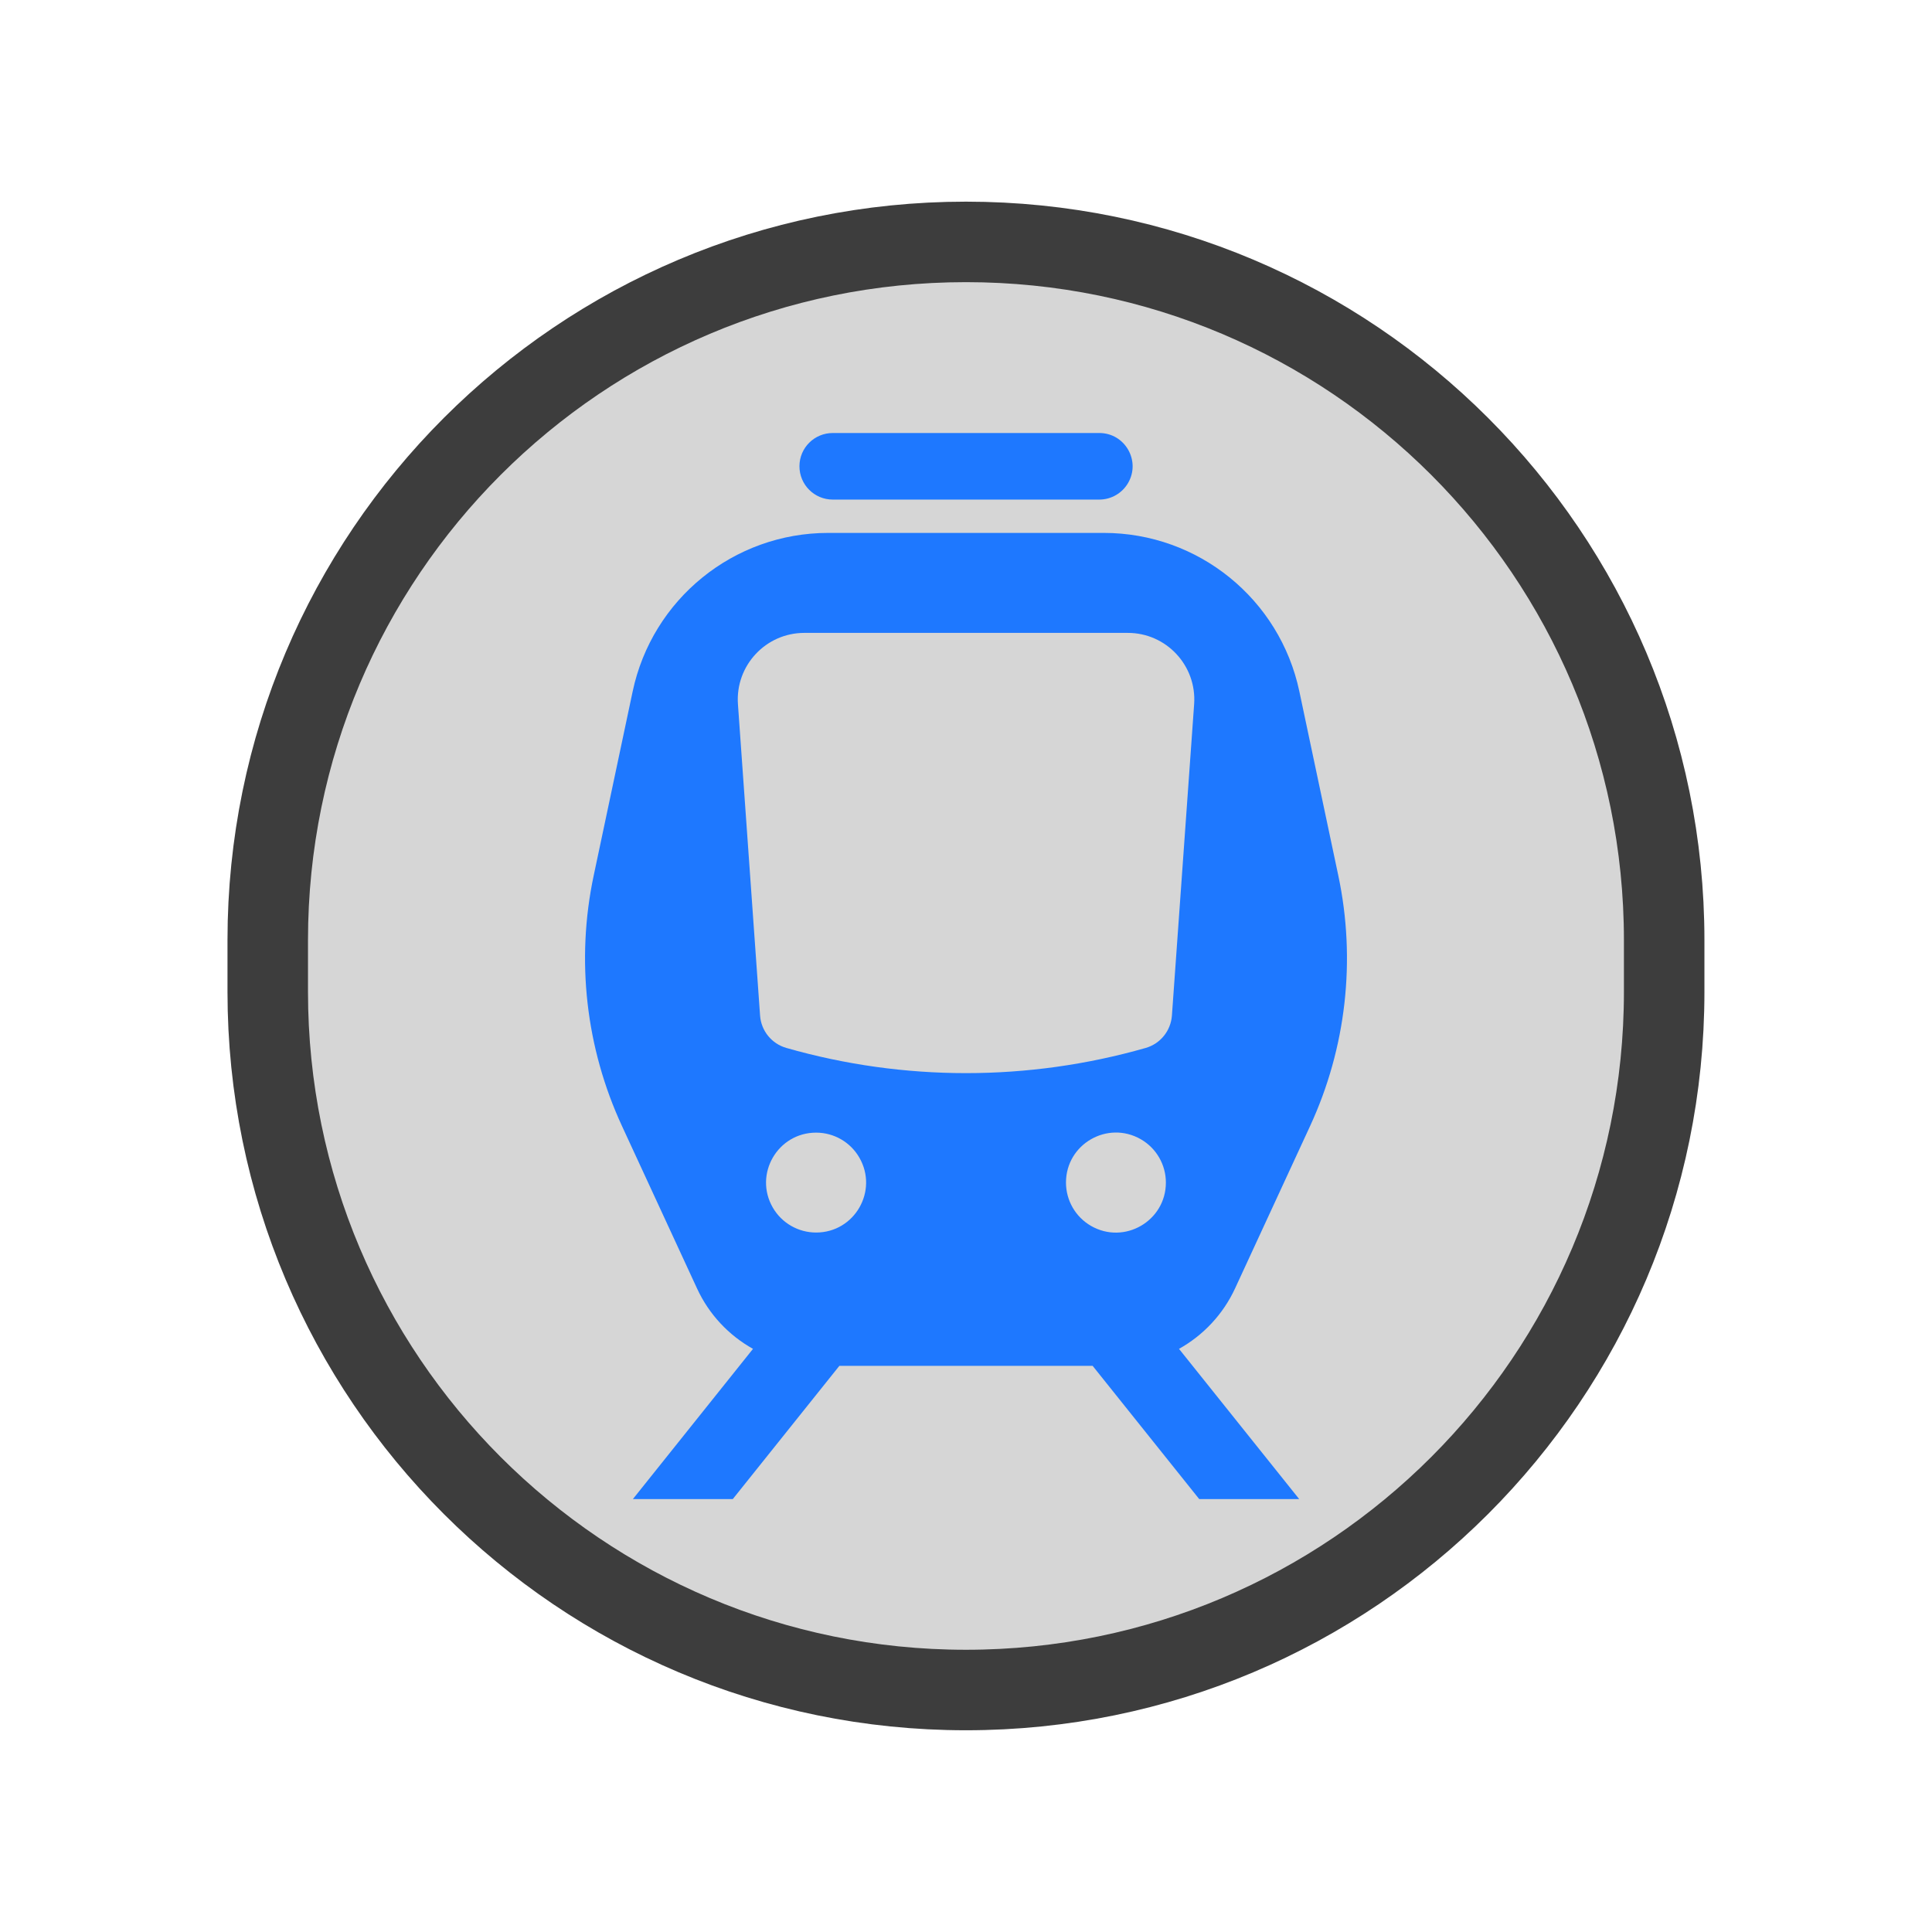
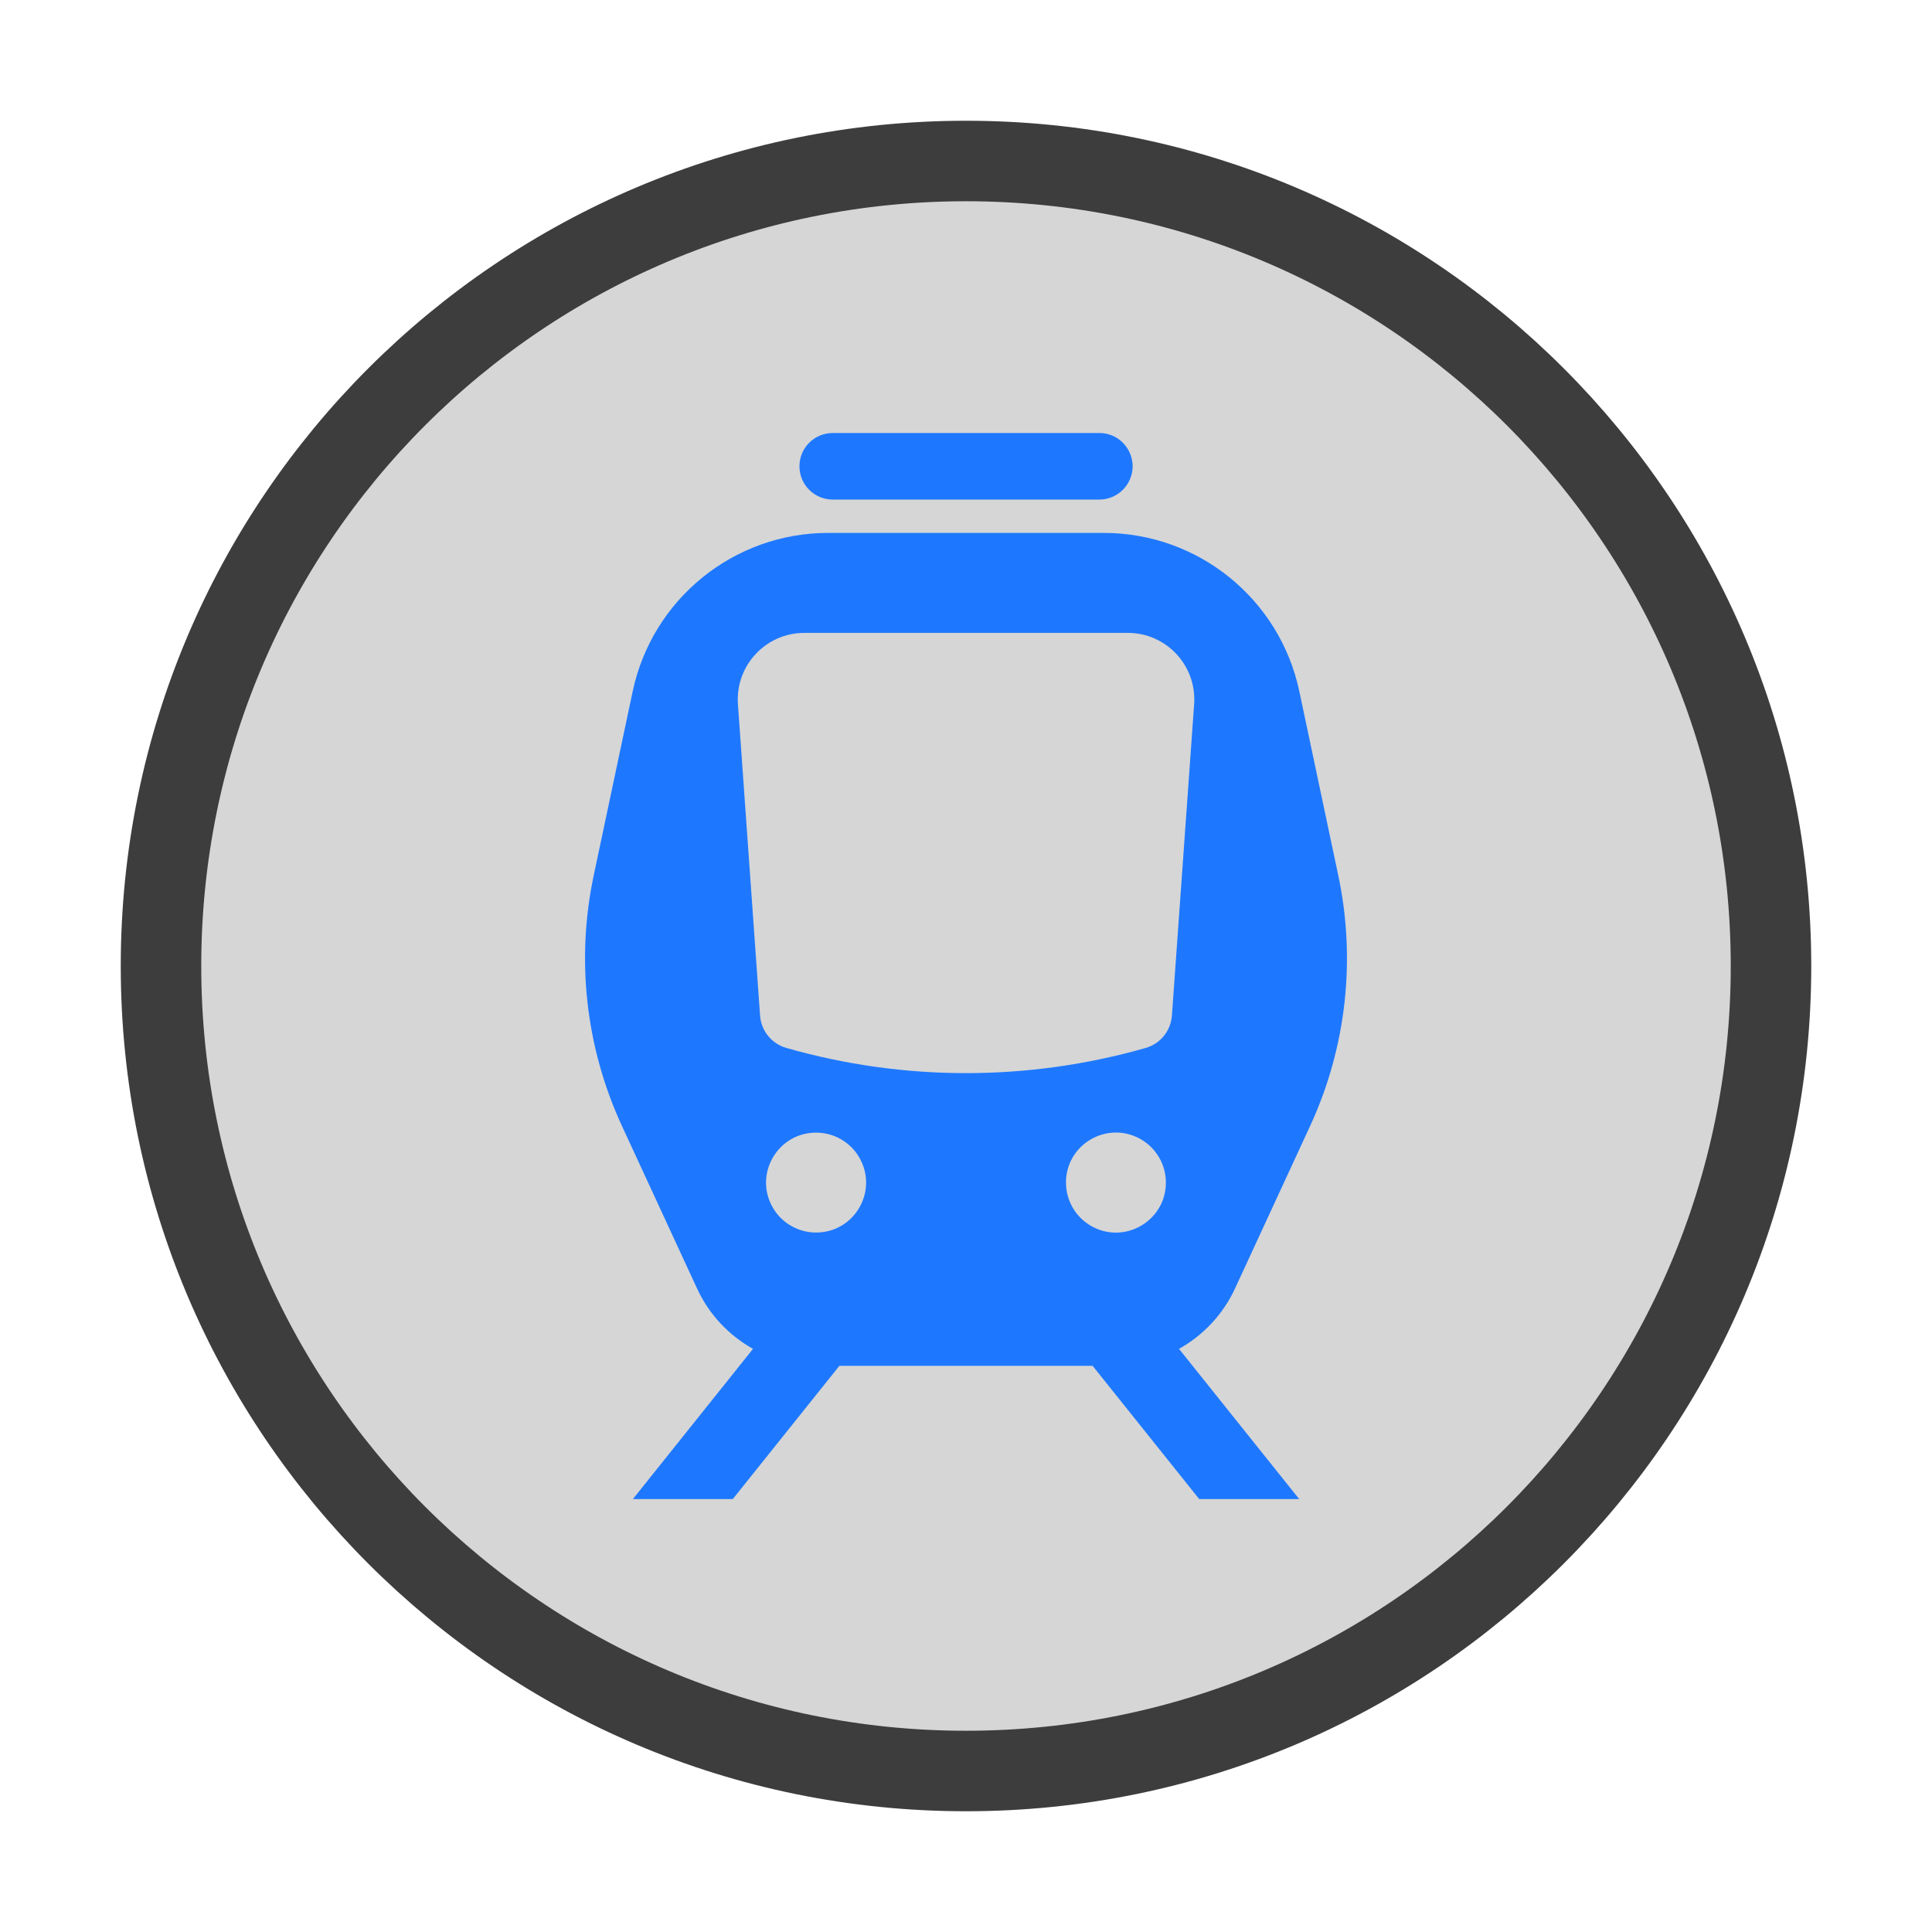
- <svg xmlns="http://www.w3.org/2000/svg" width="24" height="24" viewBox="0 0 24 24">
-   <rect x="3.326" y="3.005" width="17.347" height="17.989" style="stroke-linejoin: round; stroke-linecap: round; stroke: rgb(61, 61, 61); fill: rgb(214, 214, 214);" rx="8.674" ry="8.674" />
+ <svg xmlns="http://www.w3.org/2000/svg" width="24" height="24">
+   <circle cx="12" cy="12" r="10" style="stroke: rgb(61, 61, 61); fill: rgb(214, 214, 214);" />
  <path fill-rule="evenodd" clip-rule="evenodd" style="fill: #1E78FF;" d="M 9.931 5.792 C 9.931 5.564 10.116 5.379 10.345 5.379 L 13.656 5.379 C 13.974 5.379 14.173 5.723 14.014 5.999 C 13.94 6.127 13.803 6.206 13.656 6.206 L 10.345 6.206 C 10.116 6.206 9.931 6.021 9.931 5.792 Z M 10.427 16.967 L 13.573 16.967 L 14.897 18.622 L 16.139 18.622 L 14.646 16.756 C 14.945 16.589 15.192 16.33 15.342 16.006 L 16.274 13.989 C 16.723 13.017 16.847 11.925 16.625 10.877 L 16.141 8.589 C 15.898 7.441 14.885 6.62 13.712 6.62 L 10.288 6.62 C 9.115 6.62 8.102 7.442 7.859 8.59 L 7.375 10.877 C 7.153 11.925 7.277 13.017 7.727 13.989 L 8.659 16.006 C 8.808 16.33 9.055 16.589 9.354 16.756 L 7.862 18.622 L 9.103 18.622 L 10.427 16.967 Z M 10.138 14.07 C 9.66 14.07 9.361 14.587 9.6 15.001 C 9.711 15.193 9.916 15.311 10.138 15.311 C 10.616 15.311 10.914 14.794 10.675 14.38 C 10.564 14.188 10.36 14.07 10.138 14.07 Z M 13.242 14.69 C 13.242 14.212 13.759 13.914 14.173 14.153 C 14.365 14.264 14.483 14.469 14.483 14.69 C 14.483 15.168 13.966 15.467 13.552 15.228 C 13.36 15.117 13.242 14.912 13.242 14.69 Z M 9.992 7.862 C 9.512 7.862 9.133 8.269 9.167 8.748 L 9.442 12.617 C 9.456 12.806 9.586 12.966 9.769 13.018 C 11.227 13.435 12.773 13.435 14.232 13.018 C 14.414 12.966 14.544 12.805 14.558 12.616 L 14.834 8.748 C 14.868 8.269 14.489 7.861 14.008 7.862 L 9.992 7.862 Z" />
</svg>
